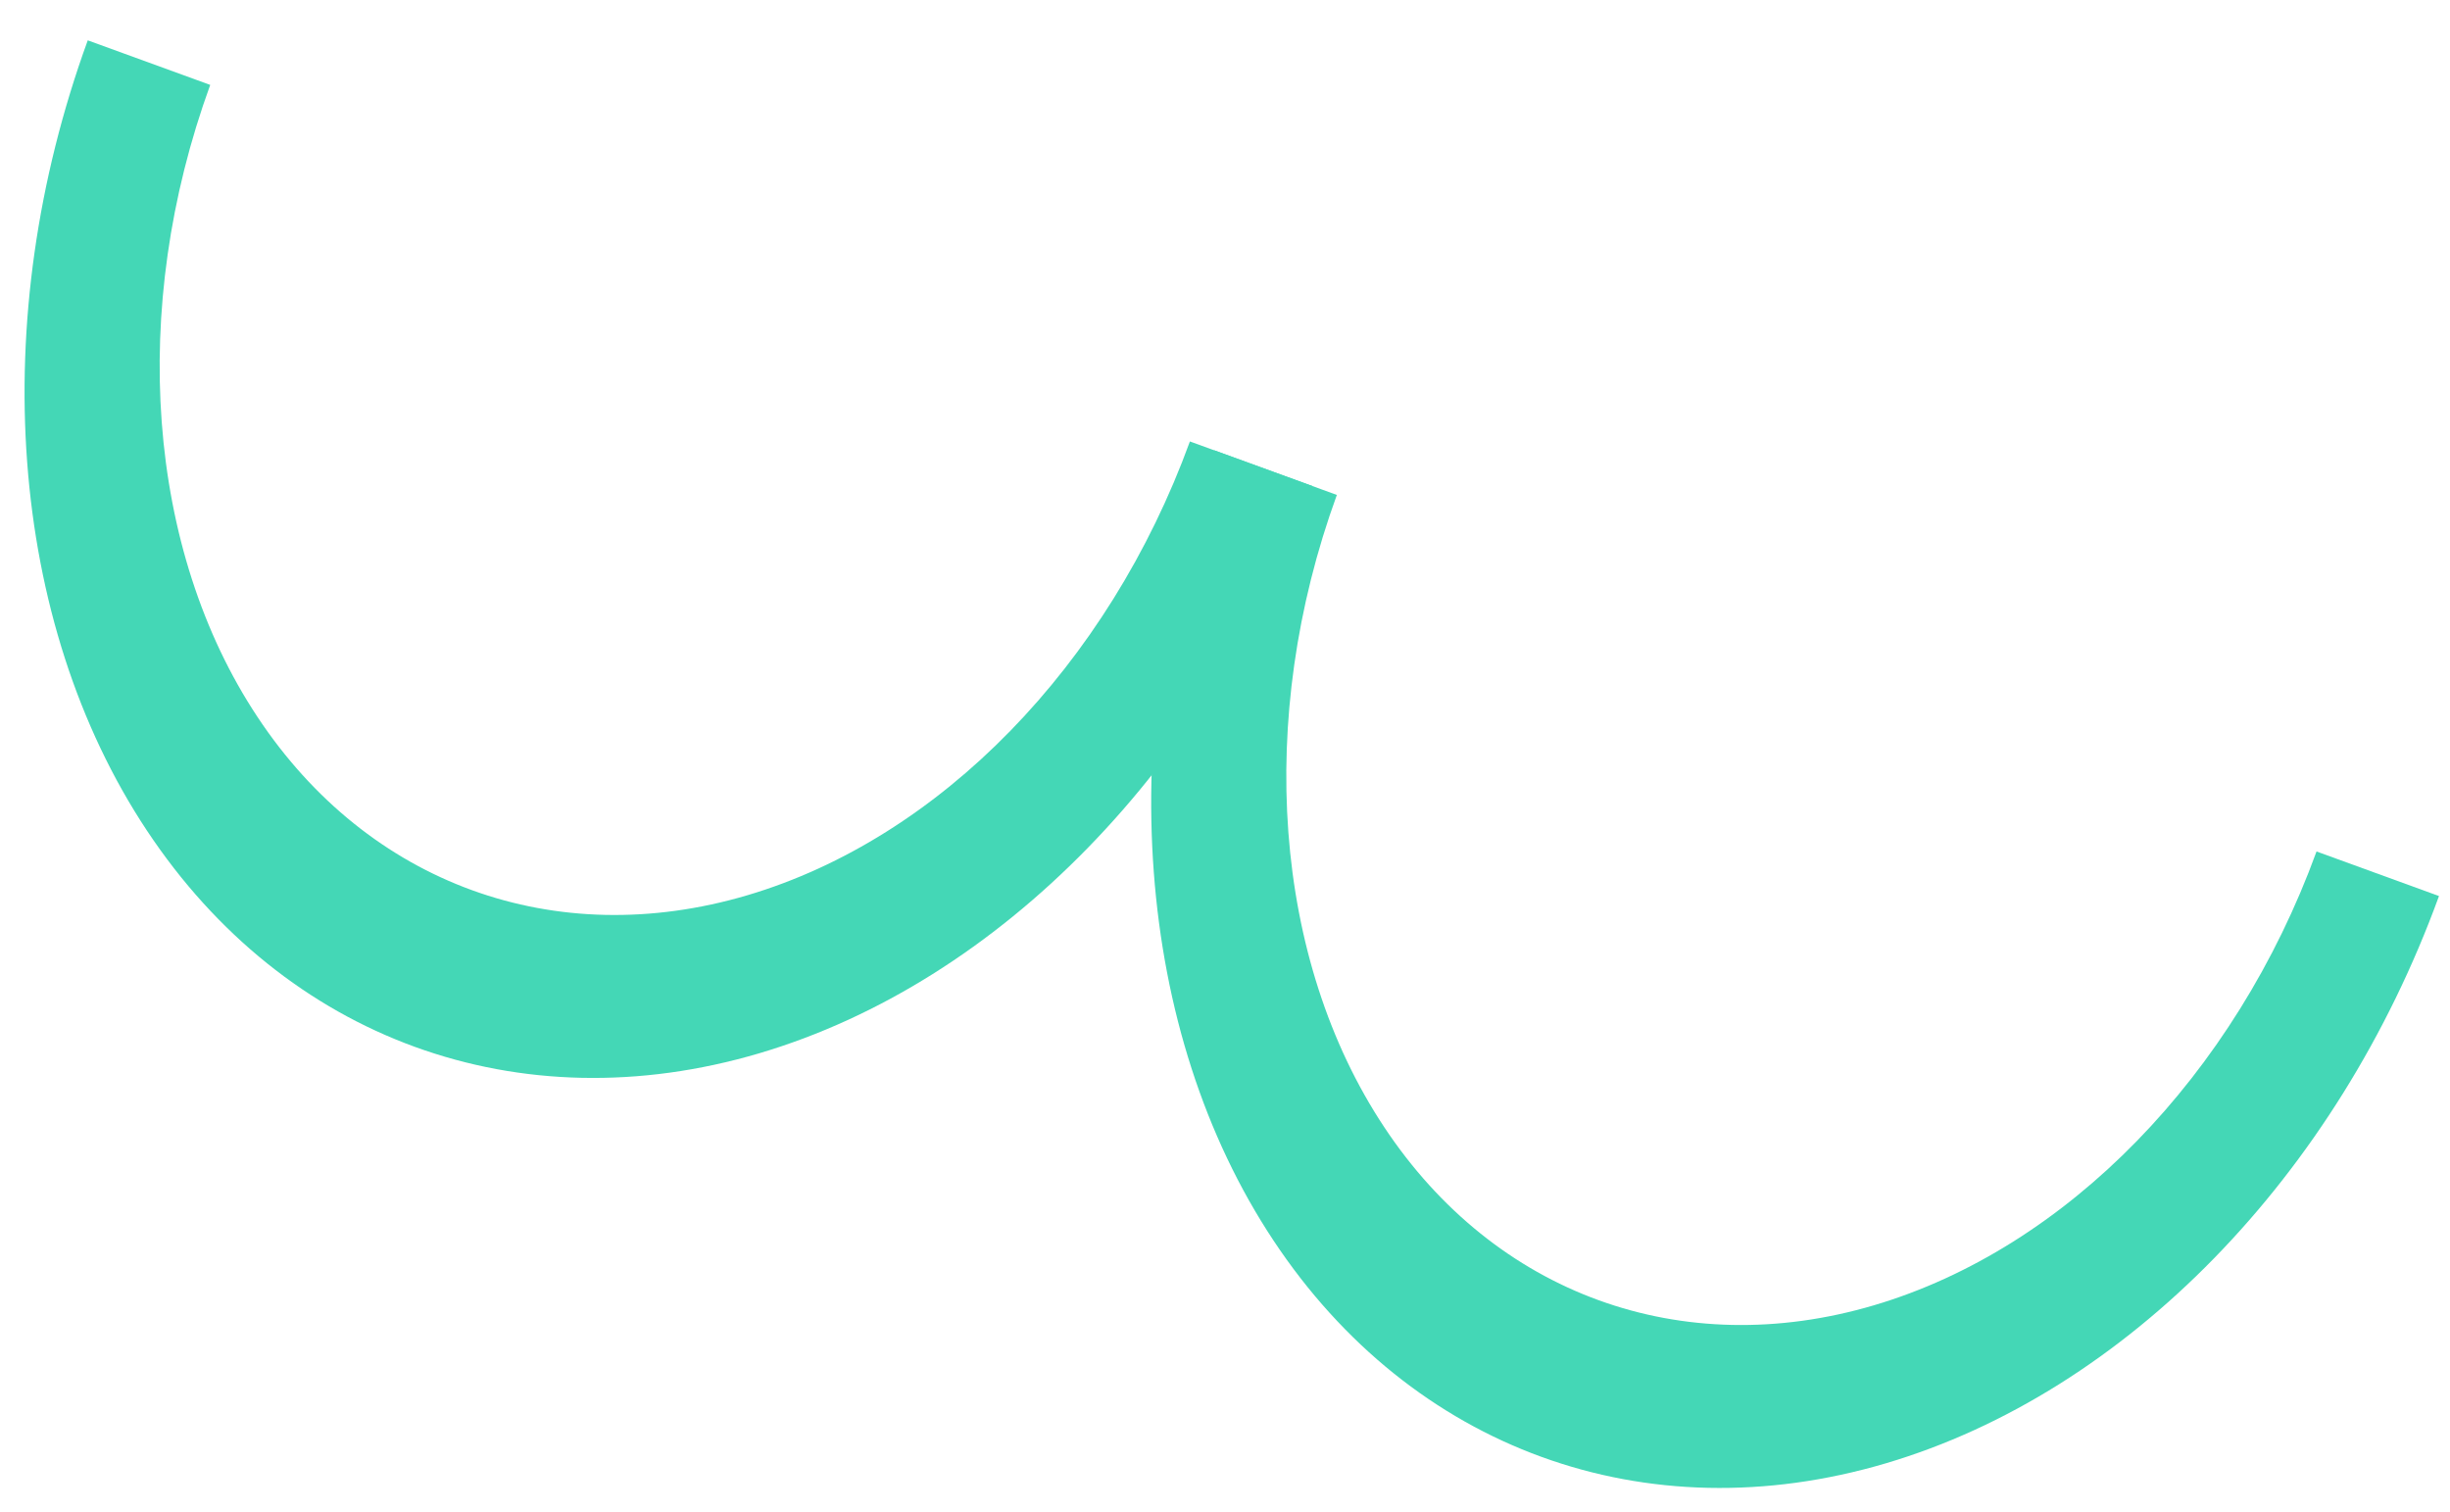
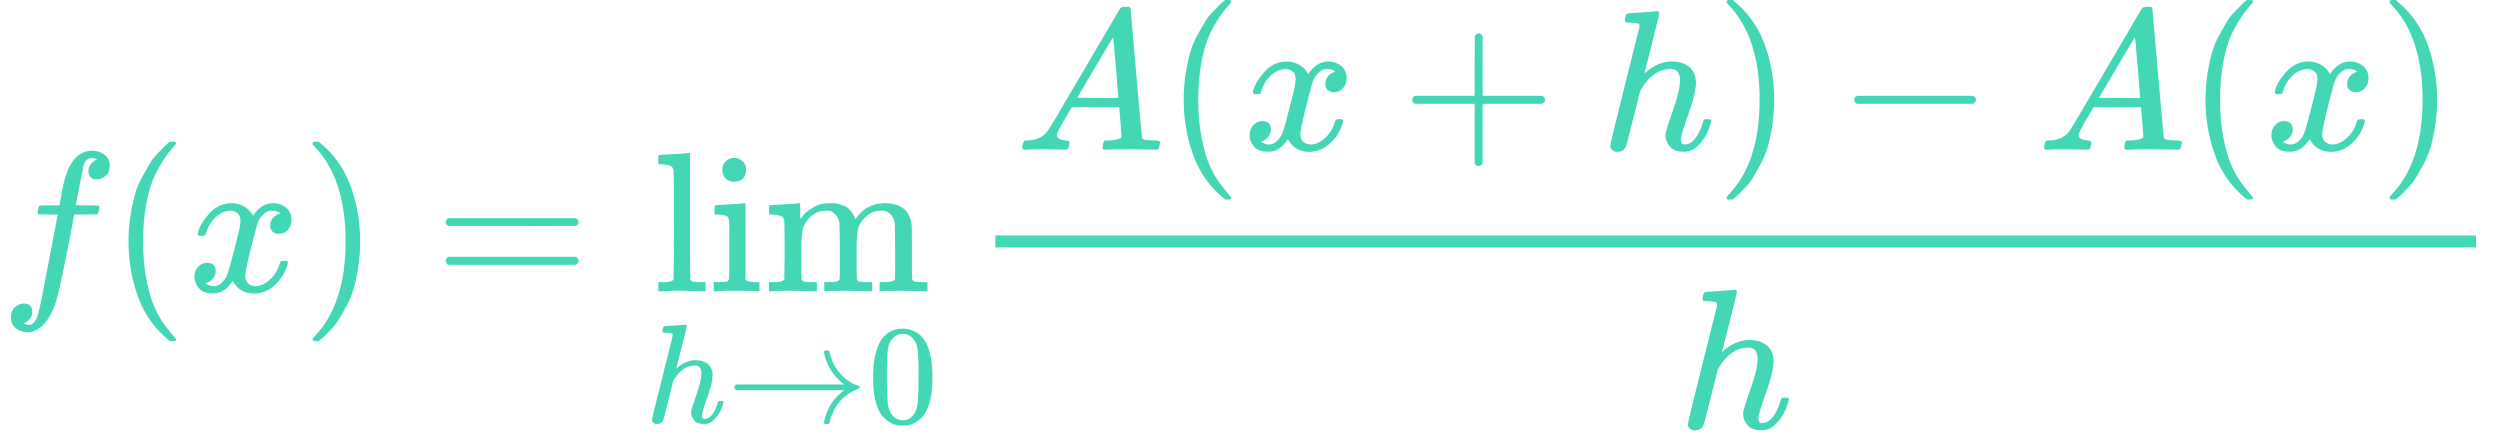
- <svg xmlns="http://www.w3.org/2000/svg" width="47px" height="29px" viewBox="0 0 47 29" version="1.1">
-   <g id="Personal-1-mixed" stroke="none" stroke-width="1" fill="none" fill-rule="evenodd">
-     <g transform="translate(-1250, -359)" fill="#44D7B6" id="hero">
-       <g transform="translate(290, 0)">
-         <g id="shapes" transform="translate(77, 42)">
-           <g id="double-half-circle-copy" transform="translate(904.5, 333.5) rotate(-160) translate(-904.5, -333.5) translate(880, 325)">
-             <path d="M5,-4 C10.717,-4 15.999,-1.617 18.857,2.25 C21.714,6.117 21.714,10.883 18.857,14.75 C15.999,18.617 10.717,21 5,21 L5,18.5 C9.573,18.5 13.799,16.594 16.085,13.5 C18.372,10.406 18.372,6.594 16.085,3.5 C13.799,0.406 9.573,-1.5 5,-1.5 L5,-4 Z" id="Segment-1" transform="translate(13, 8.5) rotate(-90) translate(-13, -8.5) " />
-             <path d="M28,-4 C33.717,-4 38.999,-1.617 41.857,2.25 C44.714,6.117 44.714,10.883 41.857,14.75 C38.999,18.617 33.717,21 28,21 L28,18.5 C32.573,18.5 36.799,16.594 39.085,13.5 C41.372,10.406 41.372,6.594 39.085,3.5 C36.799,0.406 32.573,-1.5 28,-1.5 L28,-4 Z" id="Segment-1-Copy" transform="translate(36, 8.5) rotate(-90) translate(-36, -8.5) " />
+ <svg xmlns="http://www.w3.org/2000/svg" xmlns:xlink="http://www.w3.org/1999/xlink" width="226.768px" height="40.424px" viewBox="0 -1460 12529.1 2233.3" style="">
+   <defs>
+     <path id="MJX-81-TEX-I-66" fill="#44D7B6" d="M118 -162Q120 -162 124 -164T135 -167T147 -168Q160 -168 171 -155T187 -126Q197 -99 221 27T267 267T289 382V385H242Q195 385 192 387Q188 390 188 397L195 425Q197 430 203 430T250 431Q298 431 298 432Q298 434 307 482T319 540Q356 705 465 705Q502 703 526 683T550 630Q550 594 529 578T487 561Q443 561 443 603Q443 622 454 636T478 657L487 662Q471 668 457 668Q445 668 434 658T419 630Q412 601 403 552T387 469T380 433Q380 431 435 431Q480 431 487 430T498 424Q499 420 496 407T491 391Q489 386 482 386T428 385H372L349 263Q301 15 282 -47Q255 -132 212 -173Q175 -205 139 -205Q107 -205 81 -186T55 -132Q55 -95 76 -78T118 -61Q162 -61 162 -103Q162 -122 151 -136T127 -157L118 -162Z">
+         </path>
+     <path id="MJX-81-TEX-N-28" fill="#44D7B6" d="M94 250Q94 319 104 381T127 488T164 576T202 643T244 695T277 729T302 750H315H319Q333 750 333 741Q333 738 316 720T275 667T226 581T184 443T167 250T184 58T225 -81T274 -167T316 -220T333 -241Q333 -250 318 -250H315H302L274 -226Q180 -141 137 -14T94 250Z">
+         </path>
+     <path id="MJX-81-TEX-I-78" fill="#44D7B6" d="M52 289Q59 331 106 386T222 442Q257 442 286 424T329 379Q371 442 430 442Q467 442 494 420T522 361Q522 332 508 314T481 292T458 288Q439 288 427 299T415 328Q415 374 465 391Q454 404 425 404Q412 404 406 402Q368 386 350 336Q290 115 290 78Q290 50 306 38T341 26Q378 26 414 59T463 140Q466 150 469 151T485 153H489Q504 153 504 145Q504 144 502 134Q486 77 440 33T333 -11Q263 -11 227 52Q186 -10 133 -10H127Q78 -10 57 16T35 71Q35 103 54 123T99 143Q142 143 142 101Q142 81 130 66T107 46T94 41L91 40Q91 39 97 36T113 29T132 26Q168 26 194 71Q203 87 217 139T245 247T261 313Q266 340 266 352Q266 380 251 392T217 404Q177 404 142 372T93 290Q91 281 88 280T72 278H58Q52 284 52 289Z">
+         </path>
+     <path id="MJX-81-TEX-N-29" fill="#44D7B6" d="M60 749L64 750Q69 750 74 750H86L114 726Q208 641 251 514T294 250Q294 182 284 119T261 12T224 -76T186 -143T145 -194T113 -227T90 -246Q87 -249 86 -250H74Q66 -250 63 -250T58 -247T55 -238Q56 -237 66 -225Q221 -64 221 250T66 725Q56 737 55 738Q55 746 60 749Z">
+         </path>
+     <path id="MJX-81-TEX-N-3D" fill="#44D7B6" d="M56 347Q56 360 70 367H707Q722 359 722 347Q722 336 708 328L390 327H72Q56 332 56 347ZM56 153Q56 168 72 173H708Q722 163 722 153Q722 140 707 133H70Q56 140 56 153Z">
+         </path>
+     <path id="MJX-81-TEX-N-6C" fill="#44D7B6" d="M42 46H56Q95 46 103 60V68Q103 77 103 91T103 124T104 167T104 217T104 272T104 329Q104 366 104 407T104 482T104 542T103 586T103 603Q100 622 89 628T44 637H26V660Q26 683 28 683L38 684Q48 685 67 686T104 688Q121 689 141 690T171 693T182 694H185V379Q185 62 186 60Q190 52 198 49Q219 46 247 46H263V0H255L232 1Q209 2 183 2T145 3T107 3T57 1L34 0H26V46H42Z">
+         </path>
+     <path id="MJX-81-TEX-N-69" fill="#44D7B6" d="M69 609Q69 637 87 653T131 669Q154 667 171 652T188 609Q188 579 171 564T129 549Q104 549 87 564T69 609ZM247 0Q232 3 143 3Q132 3 106 3T56 1L34 0H26V46H42Q70 46 91 49Q100 53 102 60T104 102V205V293Q104 345 102 359T88 378Q74 385 41 385H30V408Q30 431 32 431L42 432Q52 433 70 434T106 436Q123 437 142 438T171 441T182 442H185V62Q190 52 197 50T232 46H255V0H247Z">
+         </path>
+     <path id="MJX-81-TEX-N-6D" fill="#44D7B6" d="M41 46H55Q94 46 102 60V68Q102 77 102 91T102 122T103 161T103 203Q103 234 103 269T102 328V351Q99 370 88 376T43 385H25V408Q25 431 27 431L37 432Q47 433 65 434T102 436Q119 437 138 438T167 441T178 442H181V402Q181 364 182 364T187 369T199 384T218 402T247 421T285 437Q305 442 336 442Q351 442 364 440T387 434T406 426T421 417T432 406T441 395T448 384T452 374T455 366L457 361L460 365Q463 369 466 373T475 384T488 397T503 410T523 422T546 432T572 439T603 442Q729 442 740 329Q741 322 741 190V104Q741 66 743 59T754 49Q775 46 803 46H819V0H811L788 1Q764 2 737 2T699 3Q596 3 587 0H579V46H595Q656 46 656 62Q657 64 657 200Q656 335 655 343Q649 371 635 385T611 402T585 404Q540 404 506 370Q479 343 472 315T464 232V168V108Q464 78 465 68T468 55T477 49Q498 46 526 46H542V0H534L510 1Q487 2 460 2T422 3Q319 3 310 0H302V46H318Q379 46 379 62Q380 64 380 200Q379 335 378 343Q372 371 358 385T334 402T308 404Q263 404 229 370Q202 343 195 315T187 232V168V108Q187 78 188 68T191 55T200 49Q221 46 249 46H265V0H257L234 1Q210 2 183 2T145 3Q42 3 33 0H25V46H41Z">
+         </path>
+     <path id="MJX-81-TEX-I-68" fill="#44D7B6" d="M137 683Q138 683 209 688T282 694Q294 694 294 685Q294 674 258 534Q220 386 220 383Q220 381 227 388Q288 442 357 442Q411 442 444 415T478 336Q478 285 440 178T402 50Q403 36 407 31T422 26Q450 26 474 56T513 138Q516 149 519 151T535 153Q555 153 555 145Q555 144 551 130Q535 71 500 33Q466 -10 419 -10H414Q367 -10 346 17T325 74Q325 90 361 192T398 345Q398 404 354 404H349Q266 404 205 306L198 293L164 158Q132 28 127 16Q114 -11 83 -11Q69 -11 59 -2T48 16Q48 30 121 320L195 616Q195 629 188 632T149 637H128Q122 643 122 645T124 664Q129 683 137 683Z">
+         </path>
+     <path id="MJX-81-TEX-N-2192" fill="#44D7B6" d="M56 237T56 250T70 270H835Q719 357 692 493Q692 494 692 496T691 499Q691 511 708 511H711Q720 511 723 510T729 506T732 497T735 481T743 456Q765 389 816 336T935 261Q944 258 944 250Q944 244 939 241T915 231T877 212Q836 186 806 152T761 85T740 35T732 4Q730 -6 727 -8T711 -11Q691 -11 691 0Q691 7 696 25Q728 151 835 230H70Q56 237 56 250Z">
+         </path>
+     <path id="MJX-81-TEX-N-30" fill="#44D7B6" d="M96 585Q152 666 249 666Q297 666 345 640T423 548Q460 465 460 320Q460 165 417 83Q397 41 362 16T301 -15T250 -22Q224 -22 198 -16T137 16T82 83Q39 165 39 320Q39 494 96 585ZM321 597Q291 629 250 629Q208 629 178 597Q153 571 145 525T137 333Q137 175 145 125T181 46Q209 16 250 16Q290 16 318 46Q347 76 354 130T362 333Q362 478 354 524T321 597Z">
+         </path>
+     <path id="MJX-81-TEX-I-41" fill="#44D7B6" d="M208 74Q208 50 254 46Q272 46 272 35Q272 34 270 22Q267 8 264 4T251 0Q249 0 239 0T205 1T141 2Q70 2 50 0H42Q35 7 35 11Q37 38 48 46H62Q132 49 164 96Q170 102 345 401T523 704Q530 716 547 716H555H572Q578 707 578 706L606 383Q634 60 636 57Q641 46 701 46Q726 46 726 36Q726 34 723 22Q720 7 718 4T704 0Q701 0 690 0T651 1T578 2Q484 2 455 0H443Q437 6 437 9T439 27Q443 40 445 43L449 46H469Q523 49 533 63L521 213H283L249 155Q208 86 208 74ZM516 260Q516 271 504 416T490 562L463 519Q447 492 400 412L310 260L413 259Q516 259 516 260Z">
+         </path>
+     <path id="MJX-81-TEX-N-2B" fill="#44D7B6" d="M56 237T56 250T70 270H369V420L370 570Q380 583 389 583Q402 583 409 568V270H707Q722 262 722 250T707 230H409V-68Q401 -82 391 -82H389H387Q375 -82 369 -68V230H70Q56 237 56 250Z">
+         </path>
+     <path id="MJX-81-TEX-N-2212" fill="#44D7B6" d="M84 237T84 250T98 270H679Q694 262 694 250T679 230H98Q84 237 84 250Z" />
+   </defs>
+   <g stroke="currentColor" fill="#44D7B6" stroke-width="0" transform="matrix(1 0 0 -1 0 0)">
+     <g data-mml-node="math">
+       <g data-mml-node="mi">
+         <use xlink:href="#MJX-81-TEX-I-66" />
+       </g>
+       <g data-mml-node="mo" transform="translate(550, 0)">
+         <use xlink:href="#MJX-81-TEX-N-28" />
+       </g>
+       <g data-mml-node="mi" transform="translate(939, 0)">
+         <use xlink:href="#MJX-81-TEX-I-78" />
+       </g>
+       <g data-mml-node="mo" transform="translate(1511, 0)">
+         <use xlink:href="#MJX-81-TEX-N-29" />
+       </g>
+       <g data-mml-node="mo" transform="translate(2177.8, 0)">
+         <use xlink:href="#MJX-81-TEX-N-3D" />
+       </g>
+       <g data-mml-node="munder" transform="translate(3233.6, 0)">
+         <g data-mml-node="mo" transform="translate(39.5, 0)">
+           <use xlink:href="#MJX-81-TEX-N-6C" />
+           <use xlink:href="#MJX-81-TEX-N-69" transform="translate(278, 0)" />
+           <use xlink:href="#MJX-81-TEX-N-6D" transform="translate(556, 0)" />
+         </g>
+         <g data-mml-node="TeXAtom" transform="translate(0, -657.7) scale(0.707)">
+           <g data-mml-node="mi">
+             <use xlink:href="#MJX-81-TEX-I-68" />
+           </g>
+           <g data-mml-node="mo" transform="translate(576, 0)">
+             <use xlink:href="#MJX-81-TEX-N-2192" />
+           </g>
+           <g data-mml-node="mn" transform="translate(1576, 0)">
+             <use xlink:href="#MJX-81-TEX-N-30" />
          </g>
        </g>
+       </g>
+       <g data-mml-node="mfrac" transform="translate(4868.2, 0)">
+         <g data-mml-node="mrow" transform="translate(220, 710)">
+           <g data-mml-node="mi">
+             <use xlink:href="#MJX-81-TEX-I-41" />
+           </g>
+           <g data-mml-node="mo" transform="translate(750, 0)">
+             <use xlink:href="#MJX-81-TEX-N-28" />
+           </g>
+           <g data-mml-node="mi" transform="translate(1139, 0)">
+             <use xlink:href="#MJX-81-TEX-I-78" />
+           </g>
+           <g data-mml-node="mo" transform="translate(1933.2, 0)">
+             <use xlink:href="#MJX-81-TEX-N-2B" />
+           </g>
+           <g data-mml-node="mi" transform="translate(2933.4, 0)">
+             <use xlink:href="#MJX-81-TEX-I-68" />
+           </g>
+           <g data-mml-node="mo" transform="translate(3509.4, 0)">
+             <use xlink:href="#MJX-81-TEX-N-29" />
+           </g>
+           <g data-mml-node="mo" transform="translate(4120.7, 0)">
+             <use xlink:href="#MJX-81-TEX-N-2212" />
+           </g>
+           <g data-mml-node="mi" transform="translate(5120.9, 0)">
+             <use xlink:href="#MJX-81-TEX-I-41" />
+           </g>
+           <g data-mml-node="mo" transform="translate(5870.9, 0)">
+             <use xlink:href="#MJX-81-TEX-N-28" />
+           </g>
+           <g data-mml-node="mi" transform="translate(6259.9, 0)">
+             <use xlink:href="#MJX-81-TEX-I-78" />
+           </g>
+           <g data-mml-node="mo" transform="translate(6831.9, 0)">
+             <use xlink:href="#MJX-81-TEX-N-29" />
+           </g>
+         </g>
+         <g data-mml-node="mi" transform="translate(3542.4, -686)">
+           <use xlink:href="#MJX-81-TEX-I-68" />
+         </g>
+         <rect width="7420.9" height="60" x="120" y="220" />
      </g>
    </g>
  </g>
</svg>
